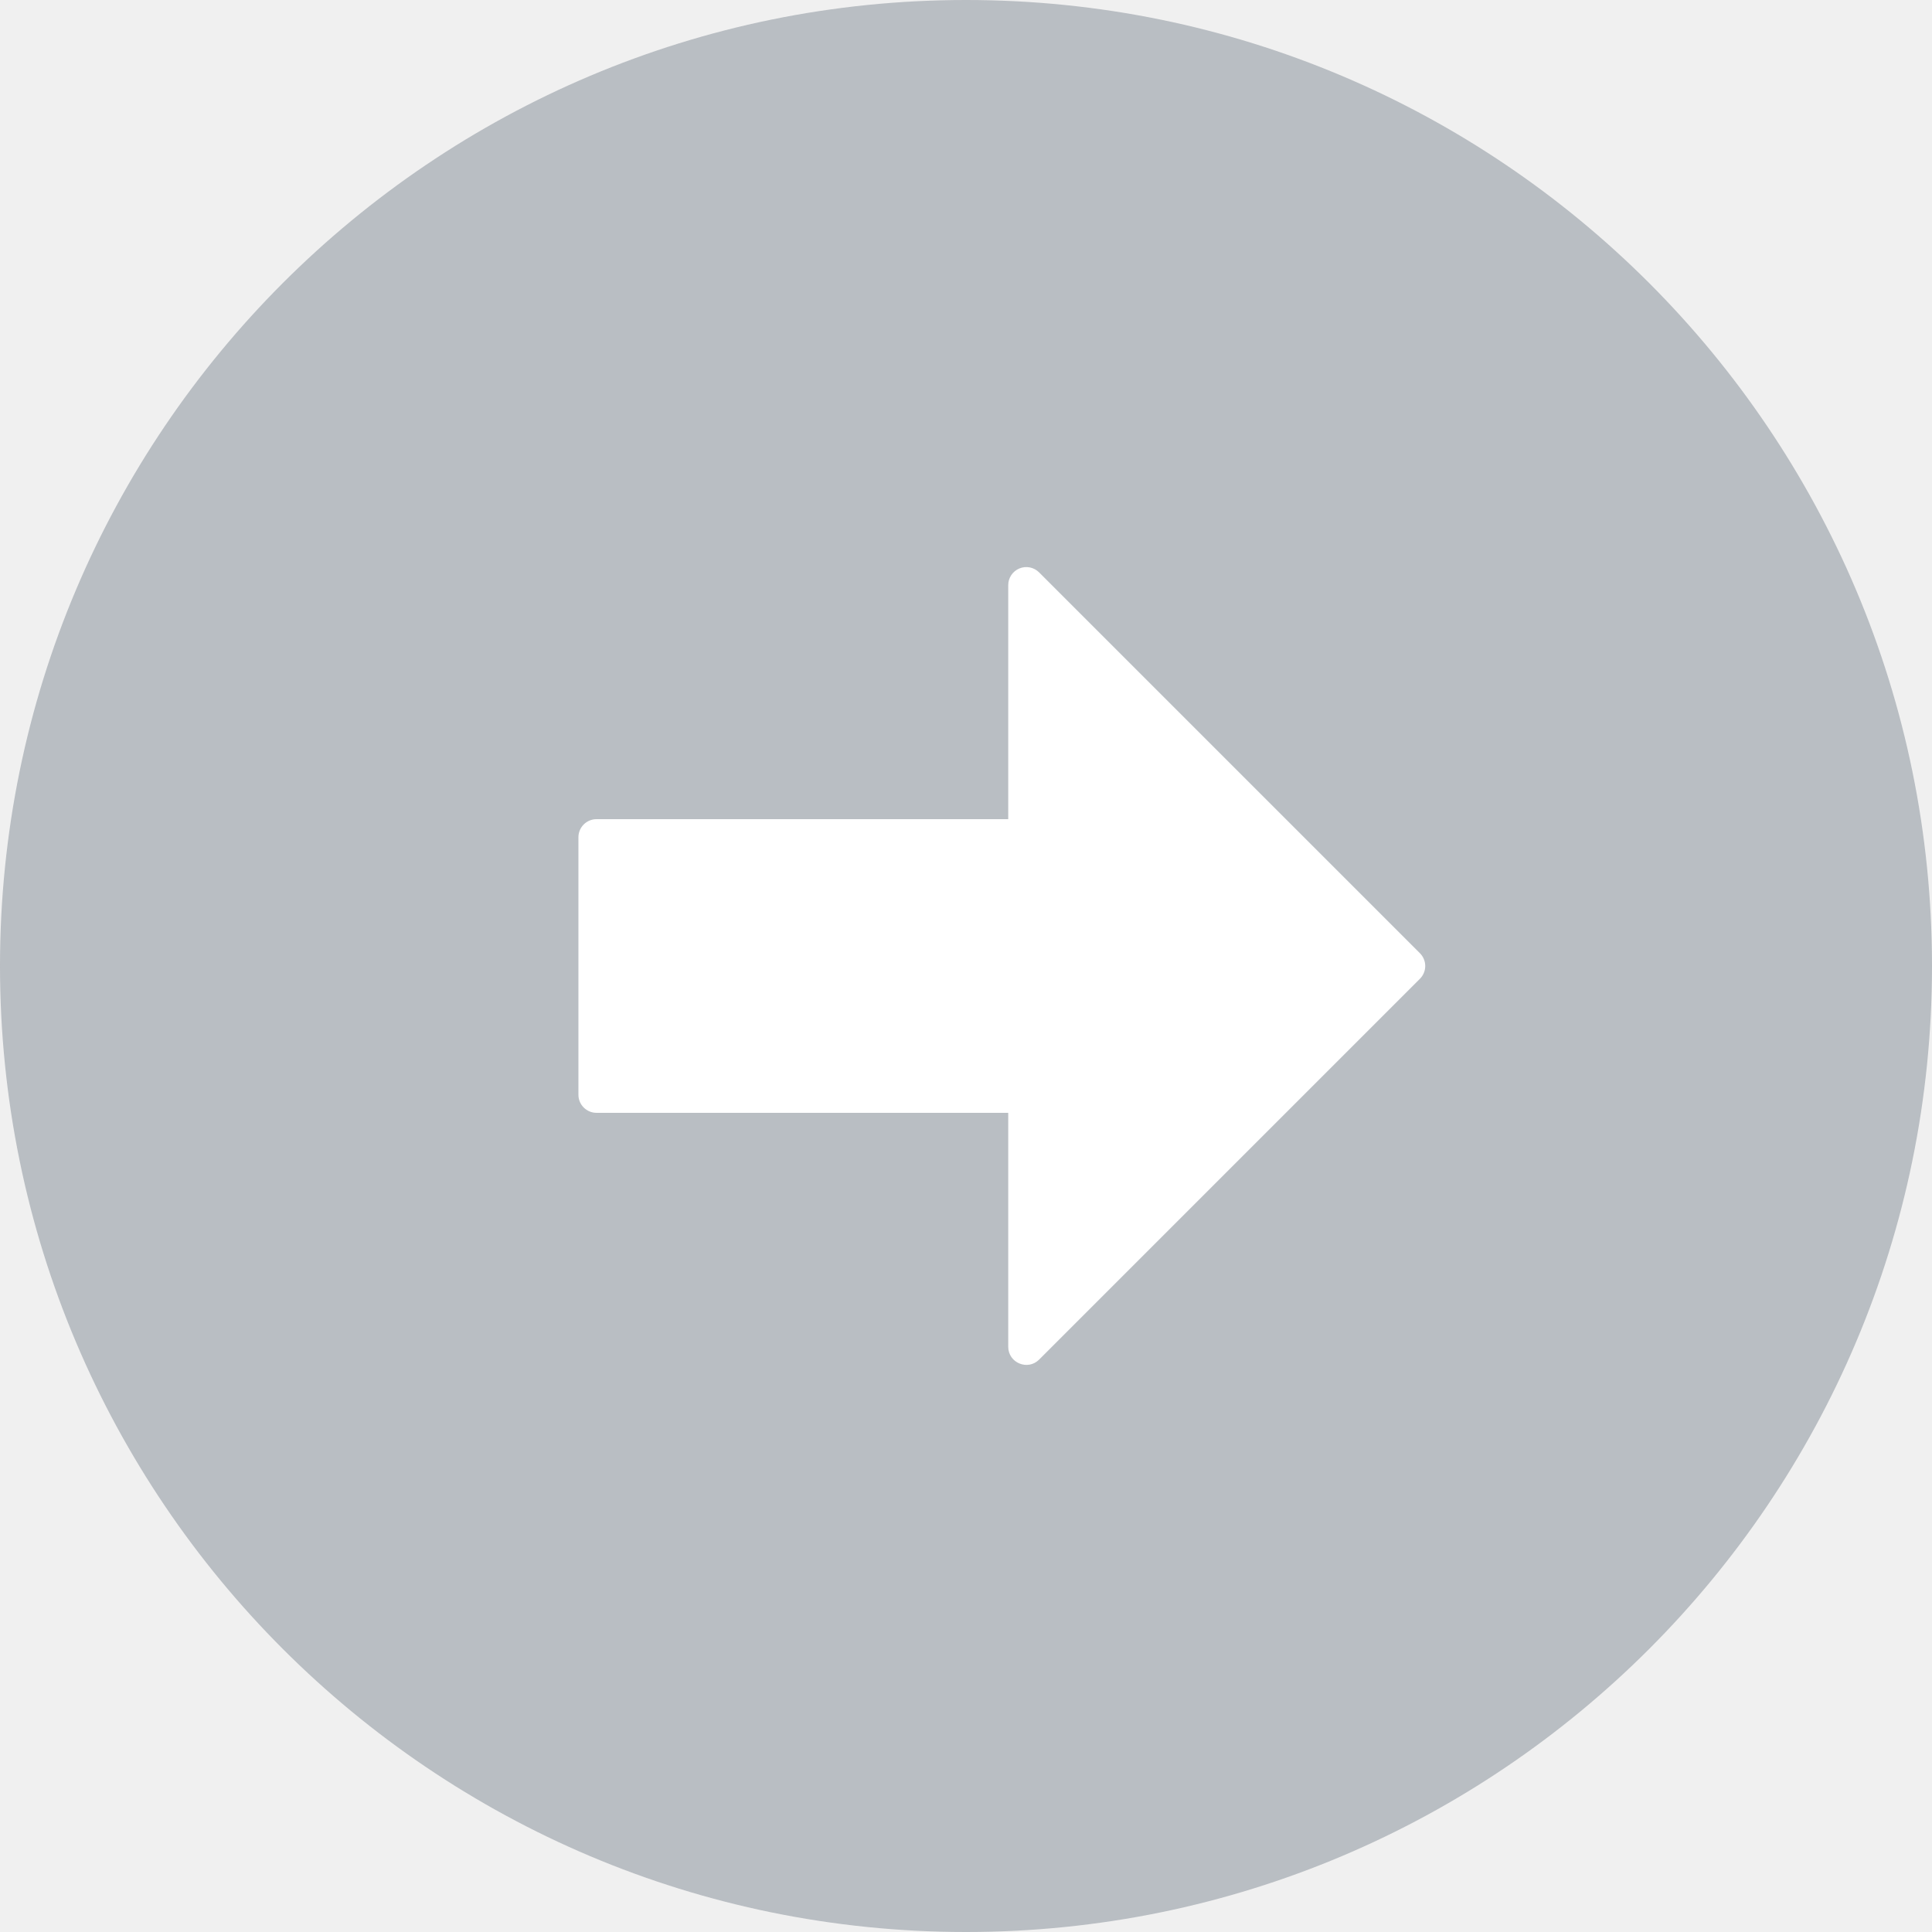
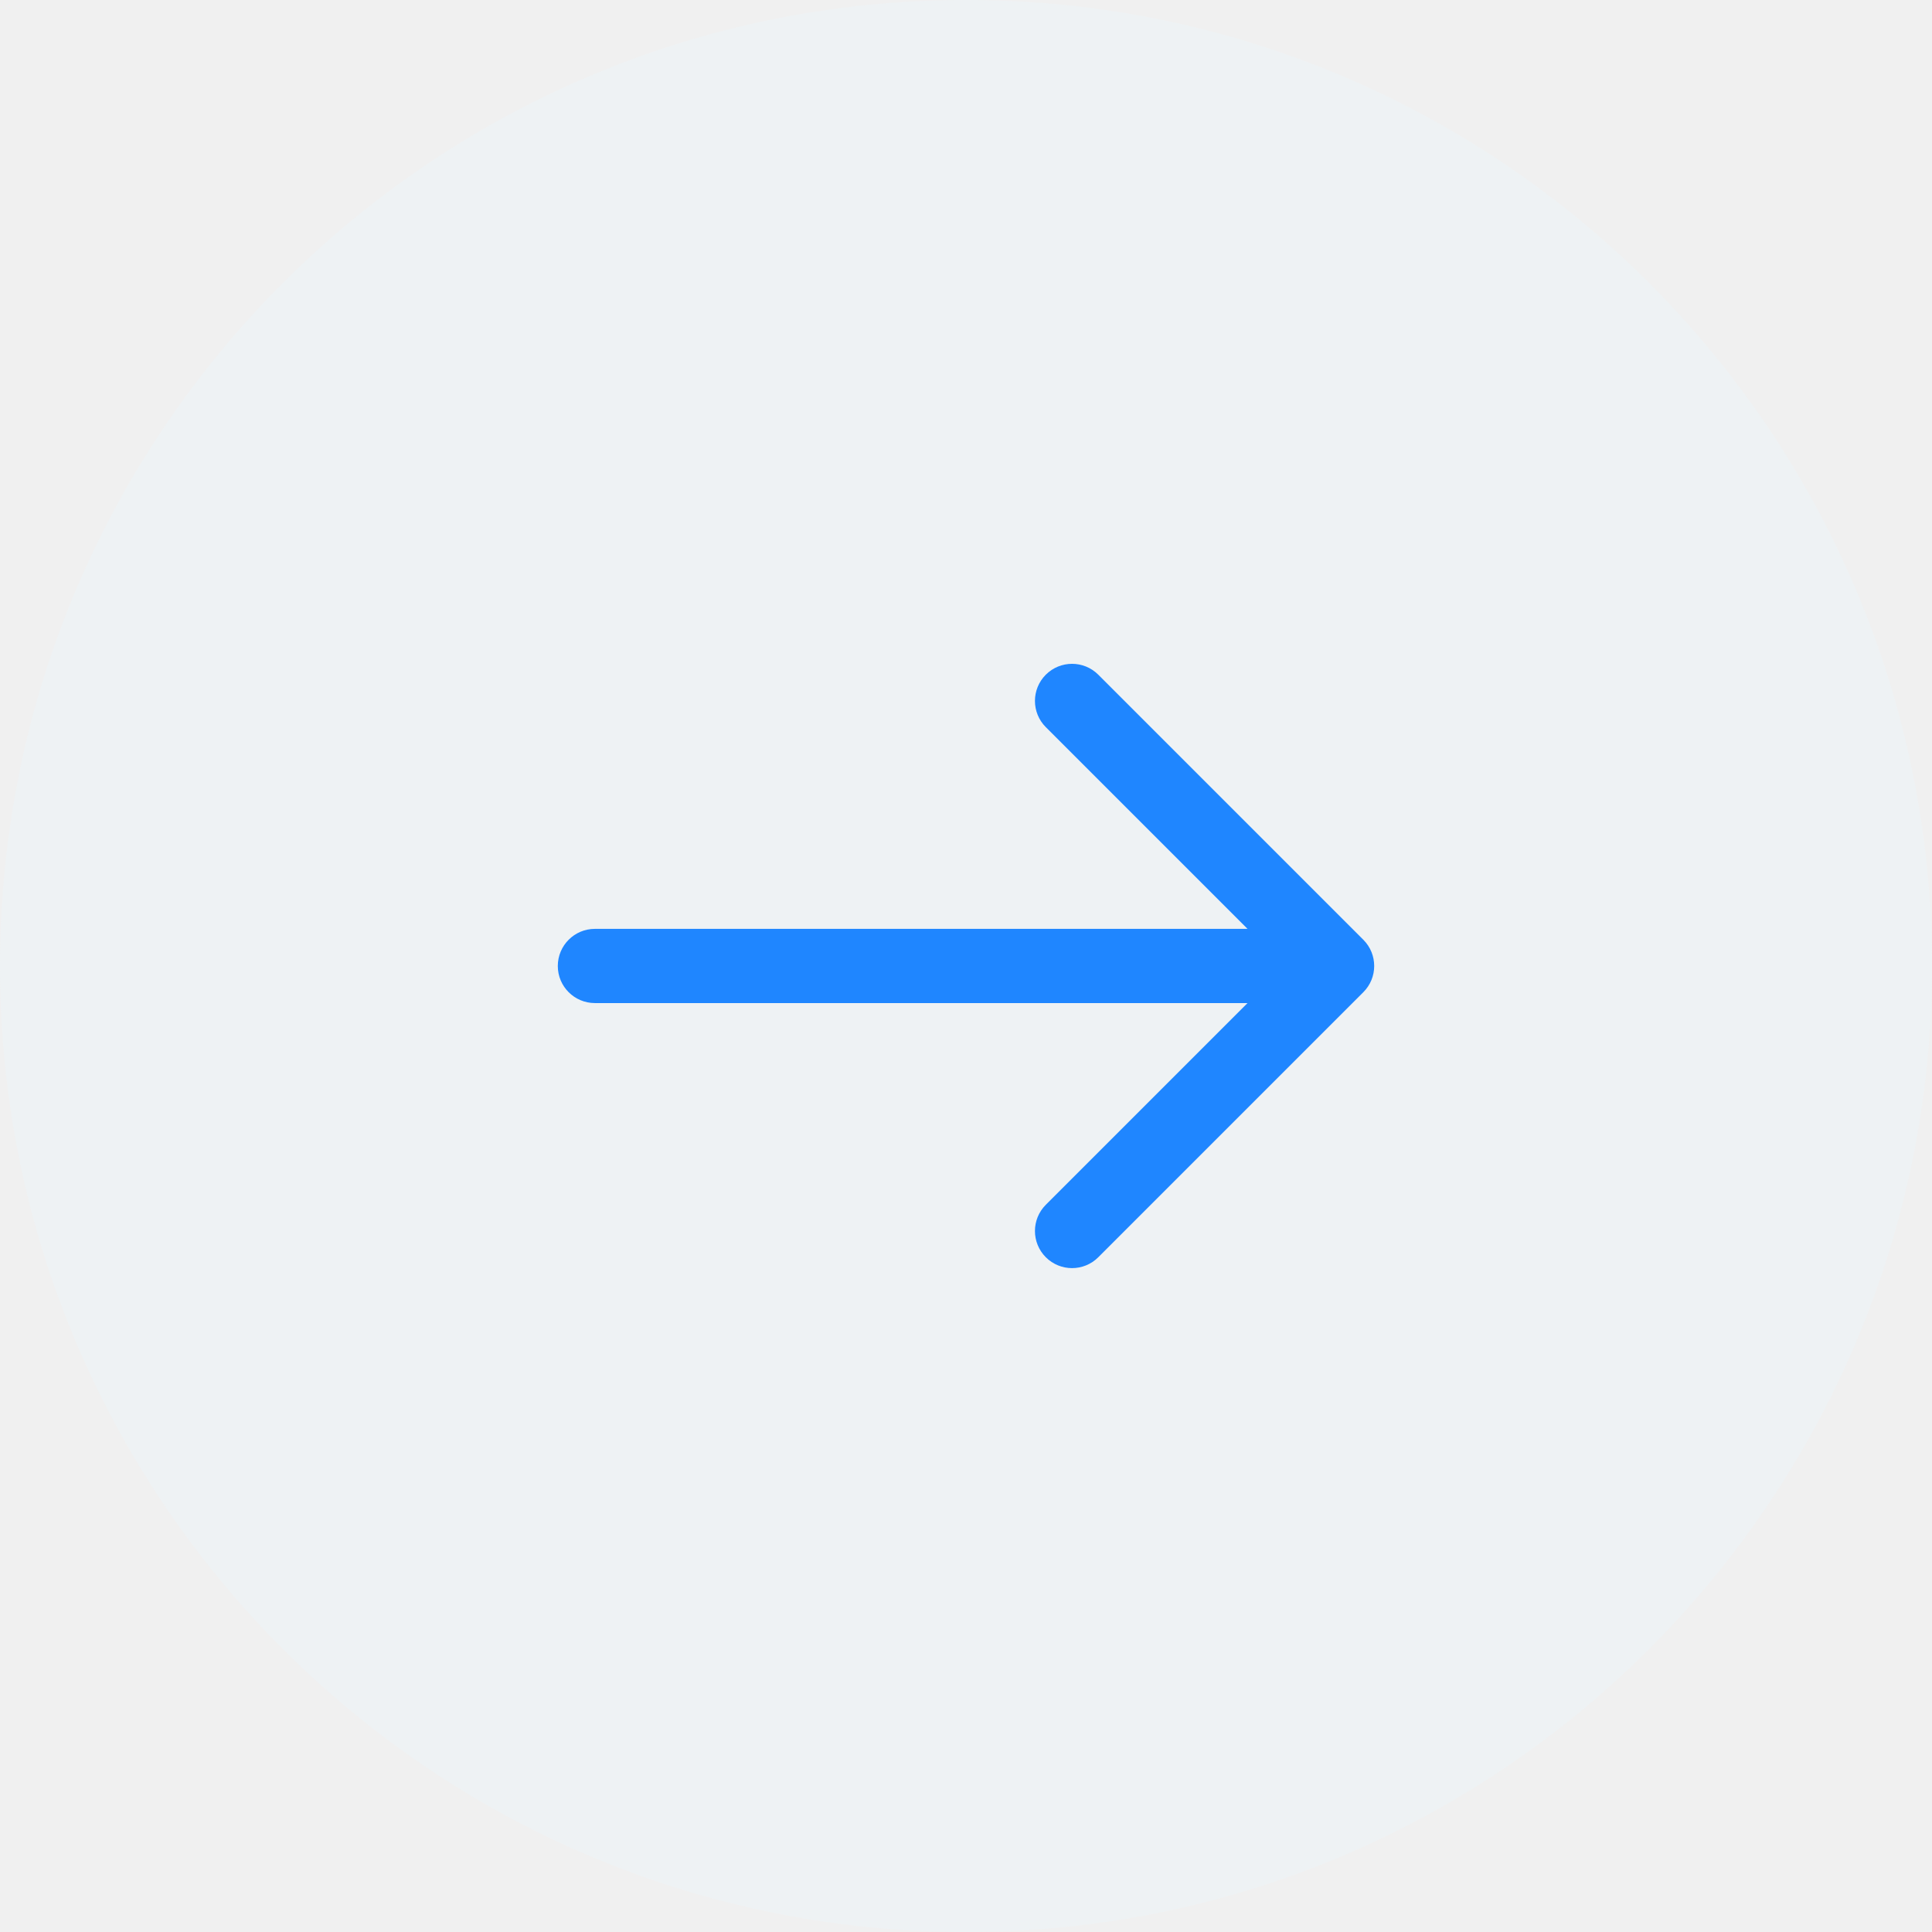
- <svg xmlns="http://www.w3.org/2000/svg" width="28" height="28" fill="none">
-   <path opacity=".5" fill-rule="evenodd" clip-rule="evenodd" d="M14 28c7.732 0 14-6.268 14-14S21.732 0 14 0 0 6.268 0 14s6.268 14 14 14z" fill="#828B95" />
-   <path fill-rule="evenodd" clip-rule="evenodd" d="M15.06 8.296a.262.262 0 0 0-.448.186v3.39H8.646a.262.262 0 0 0-.263.262v3.732c0 .145.118.262.263.262h5.966v3.39c0 .234.283.351.448.186l5.518-5.518a.262.262 0 0 0 0-.372L15.06 8.296z" fill="#fff" />
+ <svg xmlns="http://www.w3.org/2000/svg" width="32" height="32" viewBox="0 0 32 32" fill="none">
+   <g clip-path="url(#clip0_19480_16372)">
+     <rect width="32" height="32" fill="#EEF2F4" />
+     <path d="M17.322 11.175C17.082 11.415 17.082 11.804 17.322 12.044L20.663 15.385L9.853 15.385C9.514 15.385 9.239 15.66 9.239 16C9.239 16.339 9.514 16.614 9.853 16.614L20.663 16.614L17.322 19.955C17.082 20.195 17.082 20.584 17.322 20.824C17.562 21.064 17.951 21.064 18.191 20.824L22.581 16.434C22.701 16.314 22.761 16.157 22.761 16C22.761 15.842 22.701 15.685 22.581 15.565L18.191 11.175C17.951 10.935 17.562 10.935 17.322 11.175Z" fill="#1F86FF" />
+   </g>
+   <defs>
+     <clipPath id="clip0_19480_16372">
+       <path d="M0 16C0 7.163 7.163 0 16 0C24.837 0 32 7.163 32 16C32 24.837 24.837 32 16 32C7.163 32 0 24.837 0 16Z" fill="white" />
+     </clipPath>
+   </defs>
</svg>
